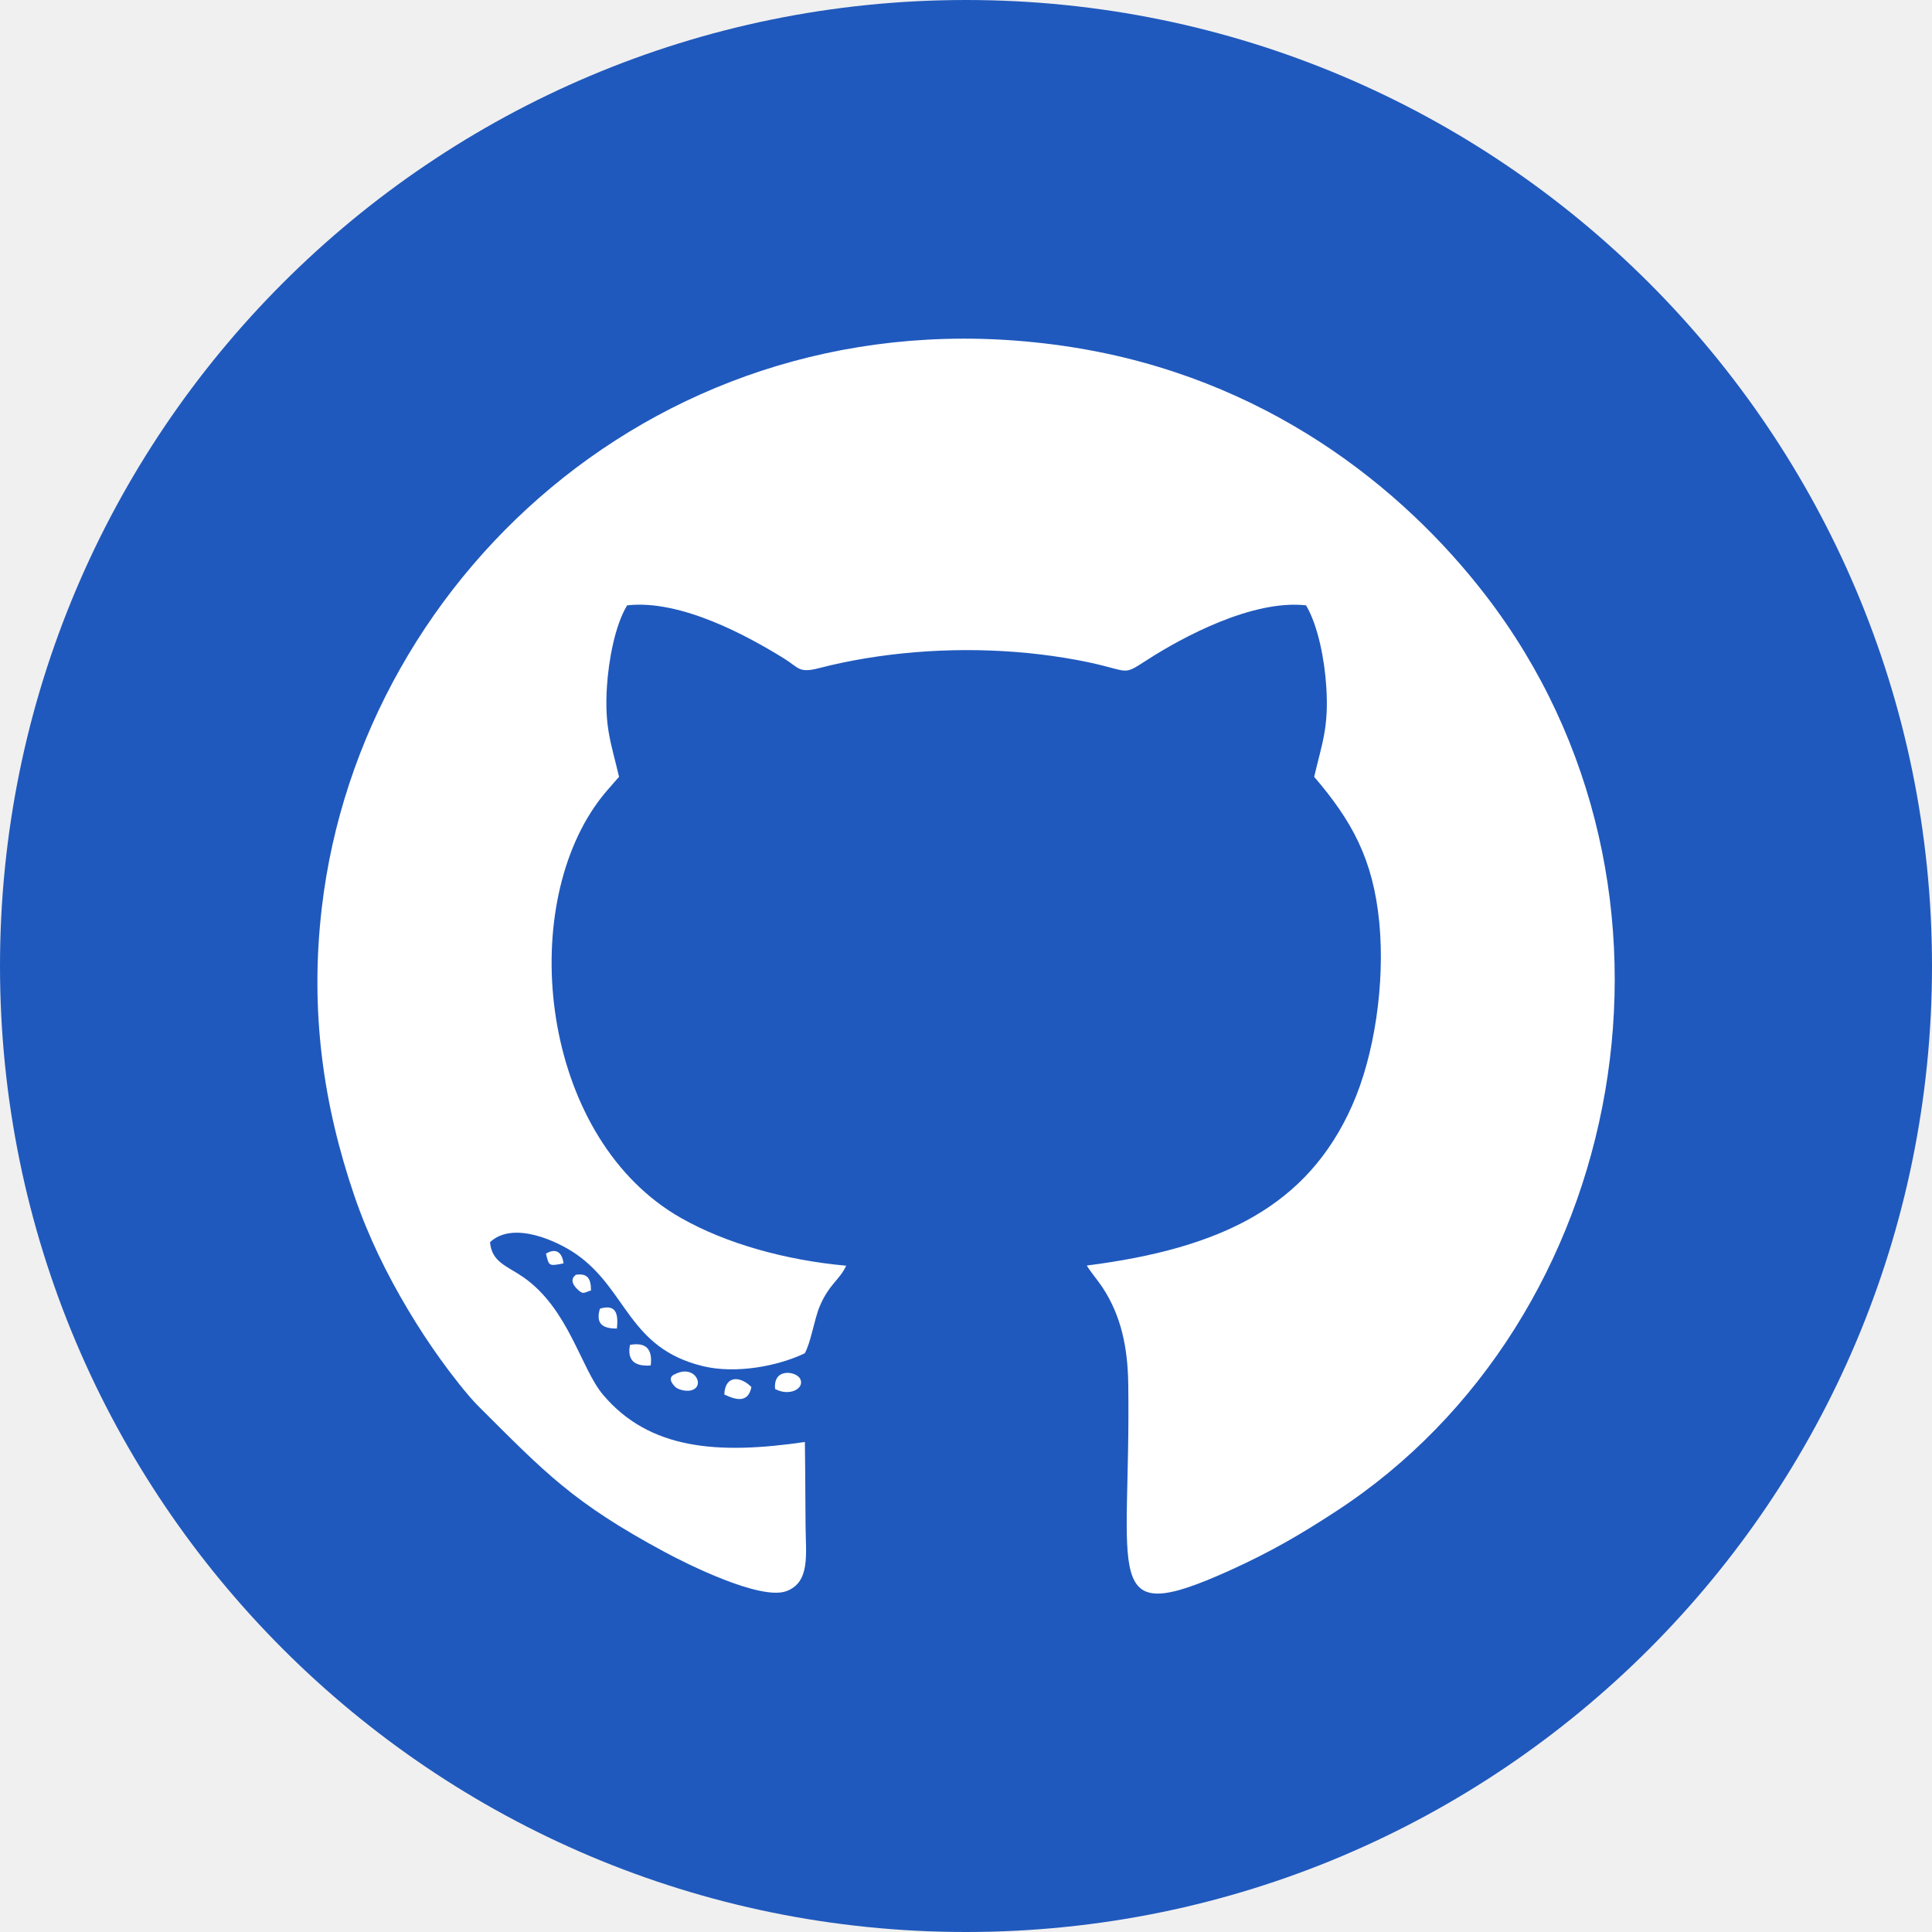
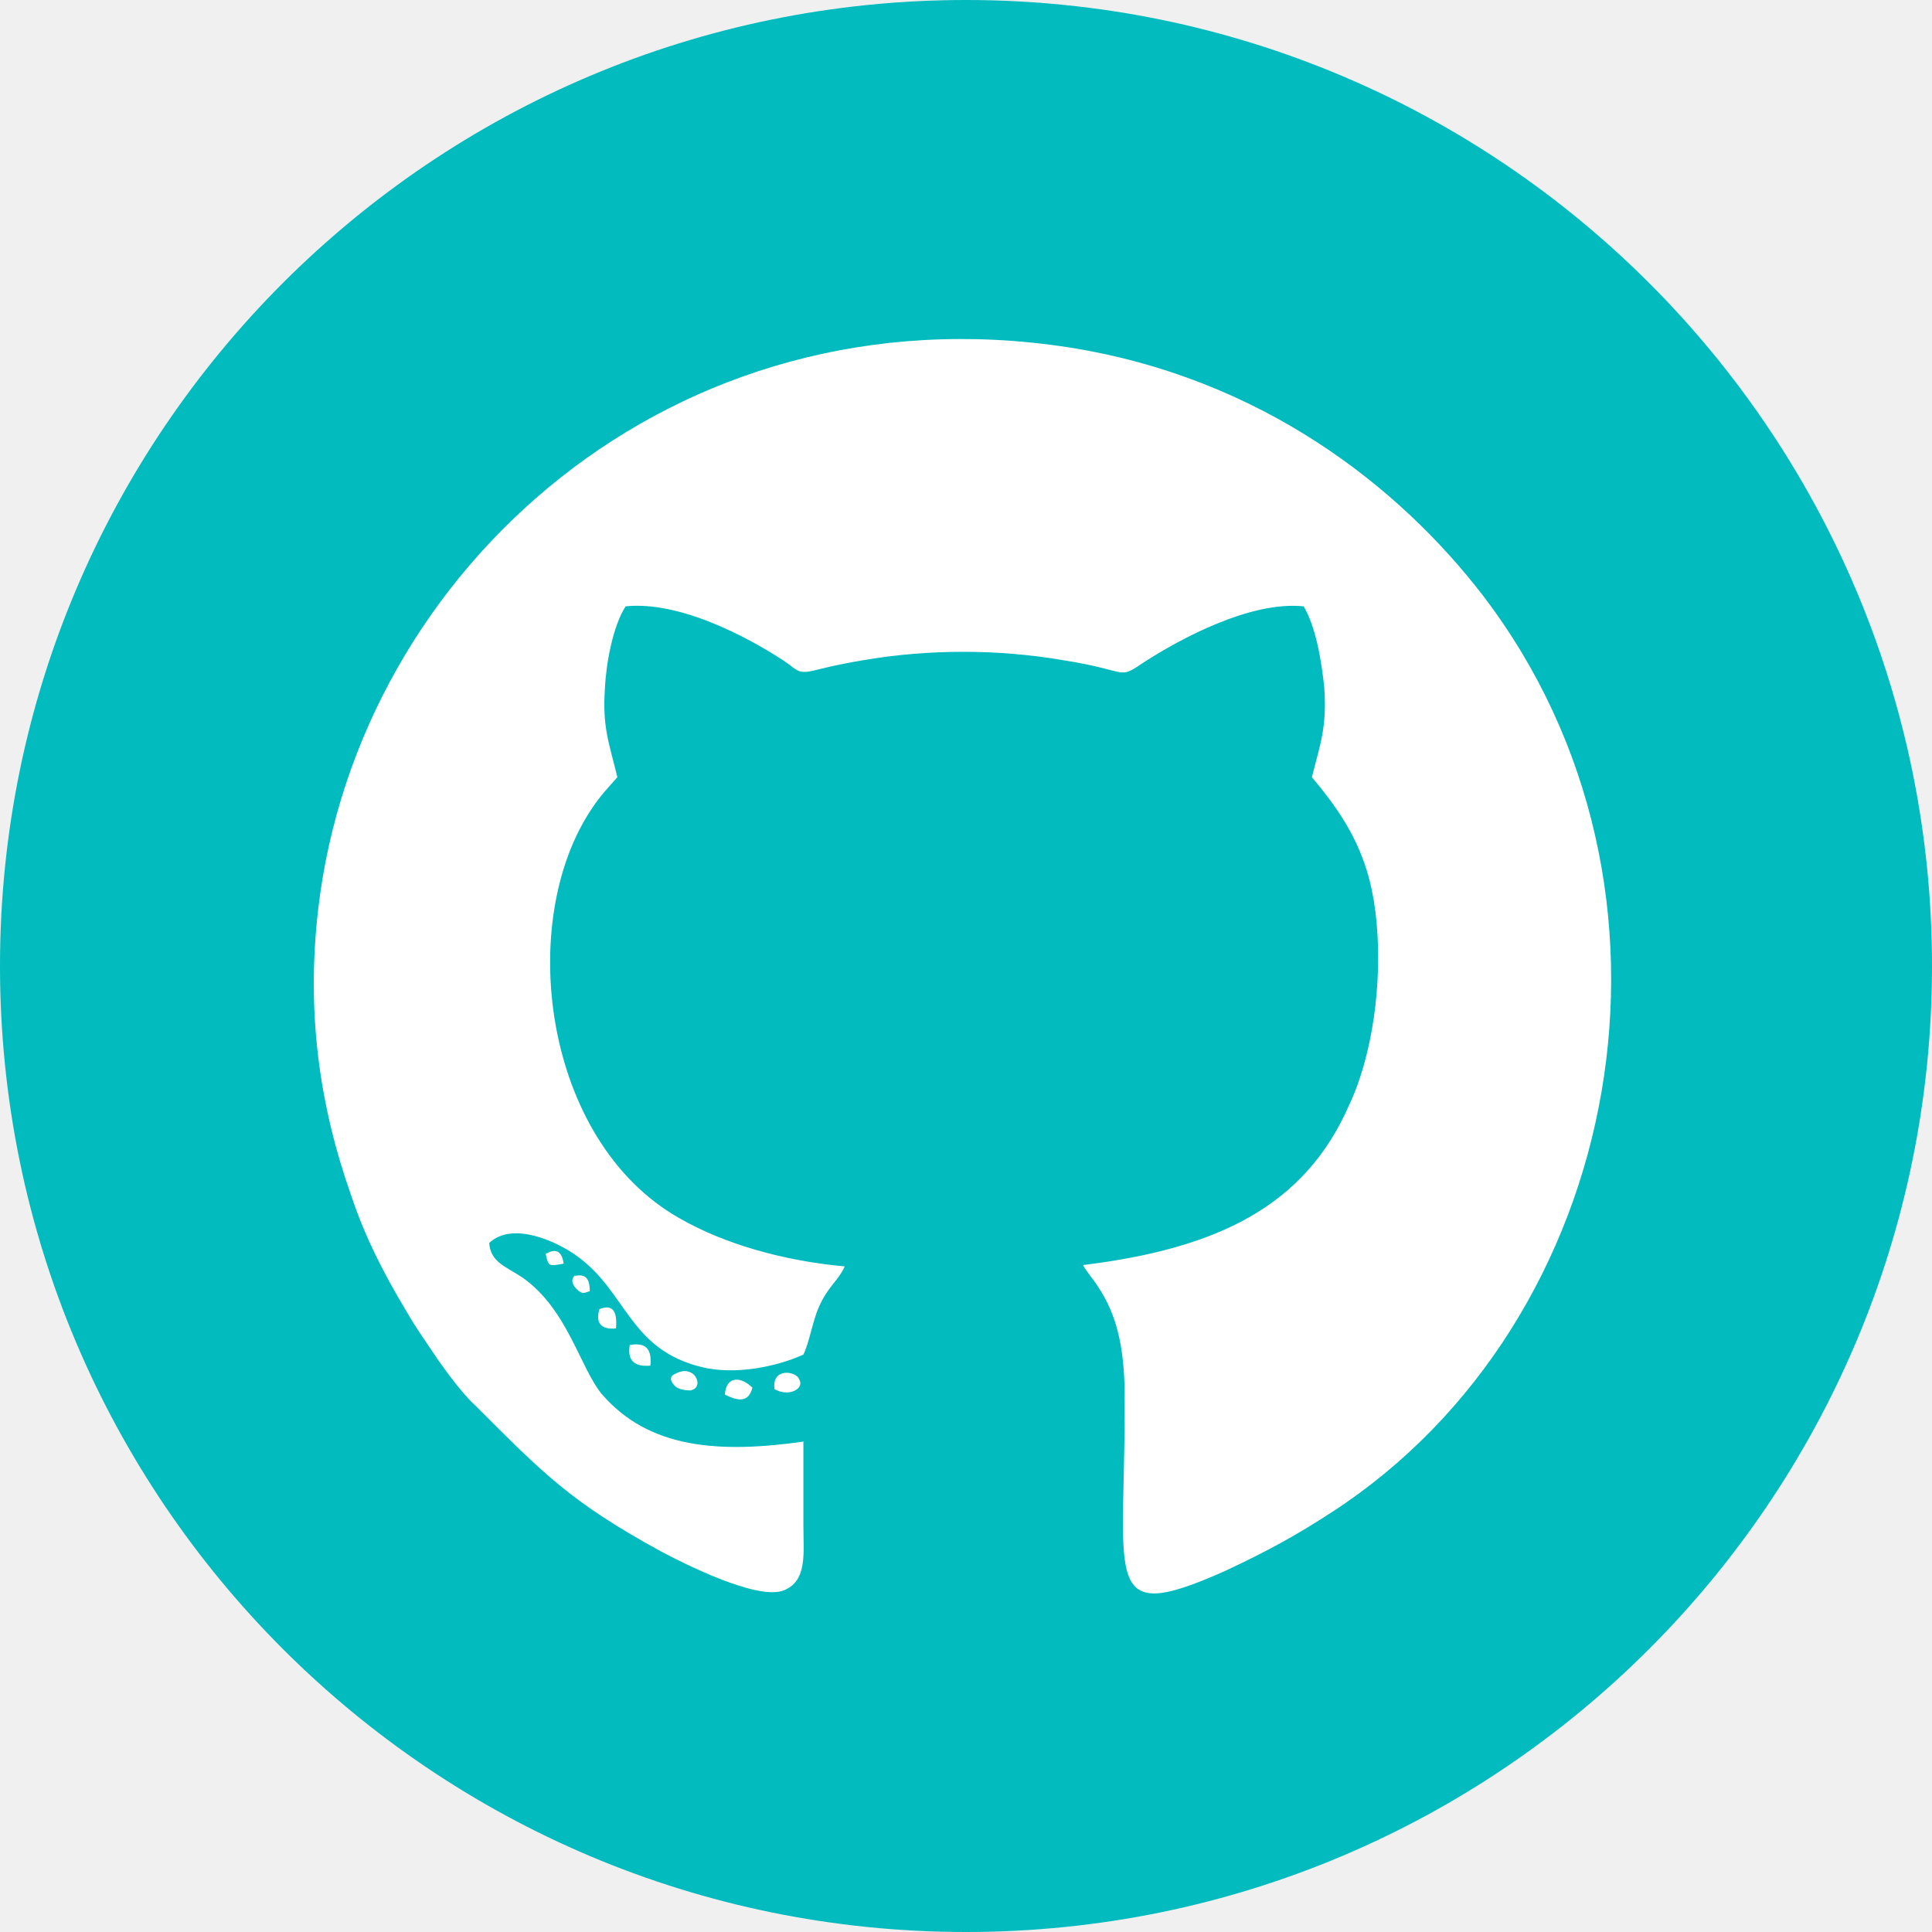
- <svg xmlns="http://www.w3.org/2000/svg" xml:space="preserve" width="29.785mm" height="29.785mm" version="1.1" style="shape-rendering:geometricPrecision; text-rendering:geometricPrecision; image-rendering:optimizeQuality; fill-rule:evenodd; clip-rule:evenodd" viewBox="0 0 224.46 224.46">
+ <svg xmlns="http://www.w3.org/2000/svg" xml:space="preserve" width="29.784mm" height="29.784mm" version="1.1" style="shape-rendering:geometricPrecision; text-rendering:geometricPrecision; image-rendering:optimizeQuality; fill-rule:evenodd; clip-rule:evenodd" viewBox="0 0 14.02 14.02">
  <defs>
    <style type="text/css">
   
-     .fil0 {fill:#2059BD}
+     .fil0 {fill:#01BBBE}
    .fil1 {fill:white}
   
  </style>
  </defs>
-   <g id="Capa_x0020_1">
-     <g id="_2479549667072">
-       <circle class="fil0" cx="112.23" cy="112.23" r="112.23" />
+   <g id="mi_x0020_cuenta">
+     <g id="_2317198081264">
+       <circle class="fil0" cx="7.01" cy="7.01" r="7.01" />
      <g>
-         <path class="fil1" d="M93.51 167.53c-10.15,1.49 -18.08,0.88 -23.46,-5.5 -2.57,-3.05 -3.98,-9.99 -9.27,-13.66 -1.86,-1.29 -3.65,-1.72 -3.85,-4.05 2.69,-2.54 7.88,-0.11 10.06,1.42 5.89,4.14 6.03,10.87 14.64,12.97 3.84,0.94 8.71,0.02 11.86,-1.48 0.71,-1.21 1.12,-3.99 1.74,-5.45 1.08,-2.58 2.32,-3.07 3.08,-4.73 -7.05,-0.64 -13.96,-2.57 -19.2,-5.55 -15.89,-9.03 -19.07,-34.55 -10.04,-47.76 1,-1.46 1.79,-2.26 2.85,-3.49 -0.92,-3.93 -1.7,-5.75 -1.41,-10.43 0.19,-3.03 0.92,-7.14 2.35,-9.49 6.26,-0.71 14.06,3.59 18.24,6.18 1.73,1.07 1.68,1.73 4.07,1.11 1.91,-0.49 3.5,-0.82 5.42,-1.14 7.52,-1.24 15.58,-1.28 23.11,-0.05 8.1,1.32 6.18,2.43 9.59,0.23 4.02,-2.59 12.2,-7.03 18.45,-6.33 1.42,2.41 2.16,6.42 2.35,9.49 0.3,4.68 -0.49,6.5 -1.41,10.43 4.38,5.12 6.86,9.56 7.57,16.96 0.67,7.05 -0.56,15.37 -3.14,21.19 -5.19,11.73 -15.22,16.64 -30.84,18.63 0.23,0.47 1.34,1.81 1.79,2.5 2.21,3.33 2.96,7.05 3.02,11.26 0.33,22.53 -3.38,28.5 11.69,21.71 4.87,-2.2 8.35,-4.24 12.44,-6.91 34.02,-22.16 43.58,-72.43 17.39,-106.43 -9.65,-12.53 -25.58,-25.32 -48.15,-28.84 -45.77,-7.12 -82.46,25.81 -87.06,65.12 -1.42,12.1 0.19,22.98 3.79,33.52 1.65,4.82 3.81,9.15 6.19,13.15 1.31,2.2 2.54,4.05 3.83,5.85 1.12,1.57 3.11,4.14 4.32,5.35 7.82,7.8 11.03,11.25 21.68,16.99 2.44,1.32 11.17,5.71 14.19,4.55 2.78,-1.06 2.22,-4.32 2.2,-7.58 -0.03,-3.24 -0.03,-6.49 -0.08,-9.74z" />
-         <path class="fil1" d="M78.41 159.65c-0.01,0.02 -1.09,0.34 0.03,1.47 0.31,0.31 1.18,0.55 1.78,0.43 1.82,-0.37 0.54,-3.13 -1.81,-1.89z" />
-         <path class="fil1" d="M84.15 162.01c1.29,0.62 2.76,1.06 3.15,-0.86 -1.21,-1.24 -3.05,-1.47 -3.15,0.86z" />
-         <path class="fil1" d="M90.05 161.37c1.62,0.89 3.45,-0.01 2.93,-1.15 -0.4,-0.89 -3.17,-1.39 -2.93,1.15z" />
-         <path class="fil1" d="M75.6 158.64c0.23,-1.89 -0.53,-2.73 -2.41,-2.39 -0.35,1.85 0.59,2.52 2.41,2.39z" />
-         <path class="fil1" d="M69.7 152.04c-0.48,1.61 0.15,2.33 1.97,2.31 0.22,-1.97 -0.26,-2.81 -1.97,-2.31z" />
-         <path class="fil1" d="M66.91 148.1c-0.03,0.06 -0.92,0.54 0.07,1.58 0.82,0.87 0.92,0.43 1.68,0.25 0.01,-1.43 -0.43,-2.01 -1.74,-1.83z" />
-         <path class="fil1" d="M63.43 145.65c0.36,1.42 0.28,1.48 2.04,1.13 -0.15,-1.24 -0.85,-1.85 -2.04,-1.13z" />
+         <path class="fil1" d="M5.84 10.46c-0.63,0.09 -1.13,0.05 -1.47,-0.34 -0.16,-0.19 -0.25,-0.62 -0.58,-0.85 -0.12,-0.08 -0.23,-0.11 -0.24,-0.25 0.17,-0.16 0.49,-0.01 0.63,0.09 0.37,0.26 0.38,0.68 0.91,0.81 0.24,0.06 0.54,0 0.74,-0.09 0.04,-0.08 0.07,-0.25 0.11,-0.34 0.07,-0.16 0.14,-0.19 0.19,-0.3 -0.44,-0.04 -0.87,-0.16 -1.2,-0.35 -0.99,-0.56 -1.19,-2.16 -0.63,-2.98 0.06,-0.09 0.11,-0.14 0.18,-0.22 -0.06,-0.25 -0.11,-0.36 -0.09,-0.65 0.01,-0.19 0.06,-0.45 0.15,-0.59 0.39,-0.04 0.88,0.22 1.14,0.39 0.11,0.07 0.1,0.11 0.25,0.07 0.12,-0.03 0.22,-0.05 0.34,-0.07 0.47,-0.08 0.97,-0.08 1.44,-0 0.51,0.08 0.39,0.15 0.6,0.01 0.25,-0.16 0.76,-0.44 1.15,-0.4 0.09,0.15 0.13,0.4 0.15,0.59 0.02,0.29 -0.03,0.41 -0.09,0.65 0.27,0.32 0.43,0.6 0.47,1.06 0.04,0.44 -0.03,0.96 -0.2,1.32 -0.32,0.73 -0.95,1.04 -1.93,1.16 0.01,0.03 0.08,0.11 0.11,0.16 0.14,0.21 0.18,0.44 0.19,0.7 0.02,1.41 -0.21,1.78 0.73,1.36 0.3,-0.14 0.52,-0.26 0.78,-0.43 2.12,-1.38 2.72,-4.52 1.09,-6.65 -0.6,-0.78 -1.6,-1.58 -3.01,-1.8 -2.86,-0.44 -5.15,1.61 -5.44,4.07 -0.09,0.76 0.01,1.44 0.24,2.09 0.1,0.3 0.24,0.57 0.39,0.82 0.08,0.14 0.16,0.25 0.24,0.37 0.07,0.1 0.19,0.26 0.27,0.33 0.49,0.49 0.69,0.7 1.35,1.06 0.15,0.08 0.7,0.36 0.89,0.28 0.17,-0.07 0.14,-0.27 0.14,-0.47 -0,-0.2 -0,-0.41 -0,-0.61l0 0z" />
+         <path class="fil1" d="M4.9 9.97c-0,0 -0.07,0.02 0,0.09 0.02,0.02 0.07,0.03 0.11,0.03 0.11,-0.02 0.03,-0.2 -0.11,-0.12l0 -0z" />
+         <path class="fil1" d="M5.26 10.12c0.08,0.04 0.17,0.07 0.2,-0.05 -0.08,-0.08 -0.19,-0.09 -0.2,0.05z" />
+         <path class="fil1" d="M5.62 10.08c0.1,0.06 0.22,-0 0.18,-0.07 -0.02,-0.06 -0.2,-0.09 -0.18,0.07z" />
+         <path class="fil1" d="M4.72 9.91c0.01,-0.12 -0.03,-0.17 -0.15,-0.15 -0.02,0.12 0.04,0.16 0.15,0.15z" />
+         <path class="fil1" d="M4.35 9.5c-0.03,0.1 0.01,0.15 0.12,0.14 0.01,-0.12 -0.02,-0.18 -0.12,-0.14z" />
+         <path class="fil1" d="M4.18 9.25c-0,0 -0.06,0.03 0,0.1 0.05,0.05 0.06,0.03 0.1,0.02 0,-0.09 -0.03,-0.13 -0.11,-0.11l-0 -0z" />
+         <path class="fil1" d="M3.96 9.1c0.02,0.09 0.02,0.09 0.13,0.07 -0.01,-0.08 -0.05,-0.12 -0.13,-0.07z" />
      </g>
    </g>
  </g>
</svg>
